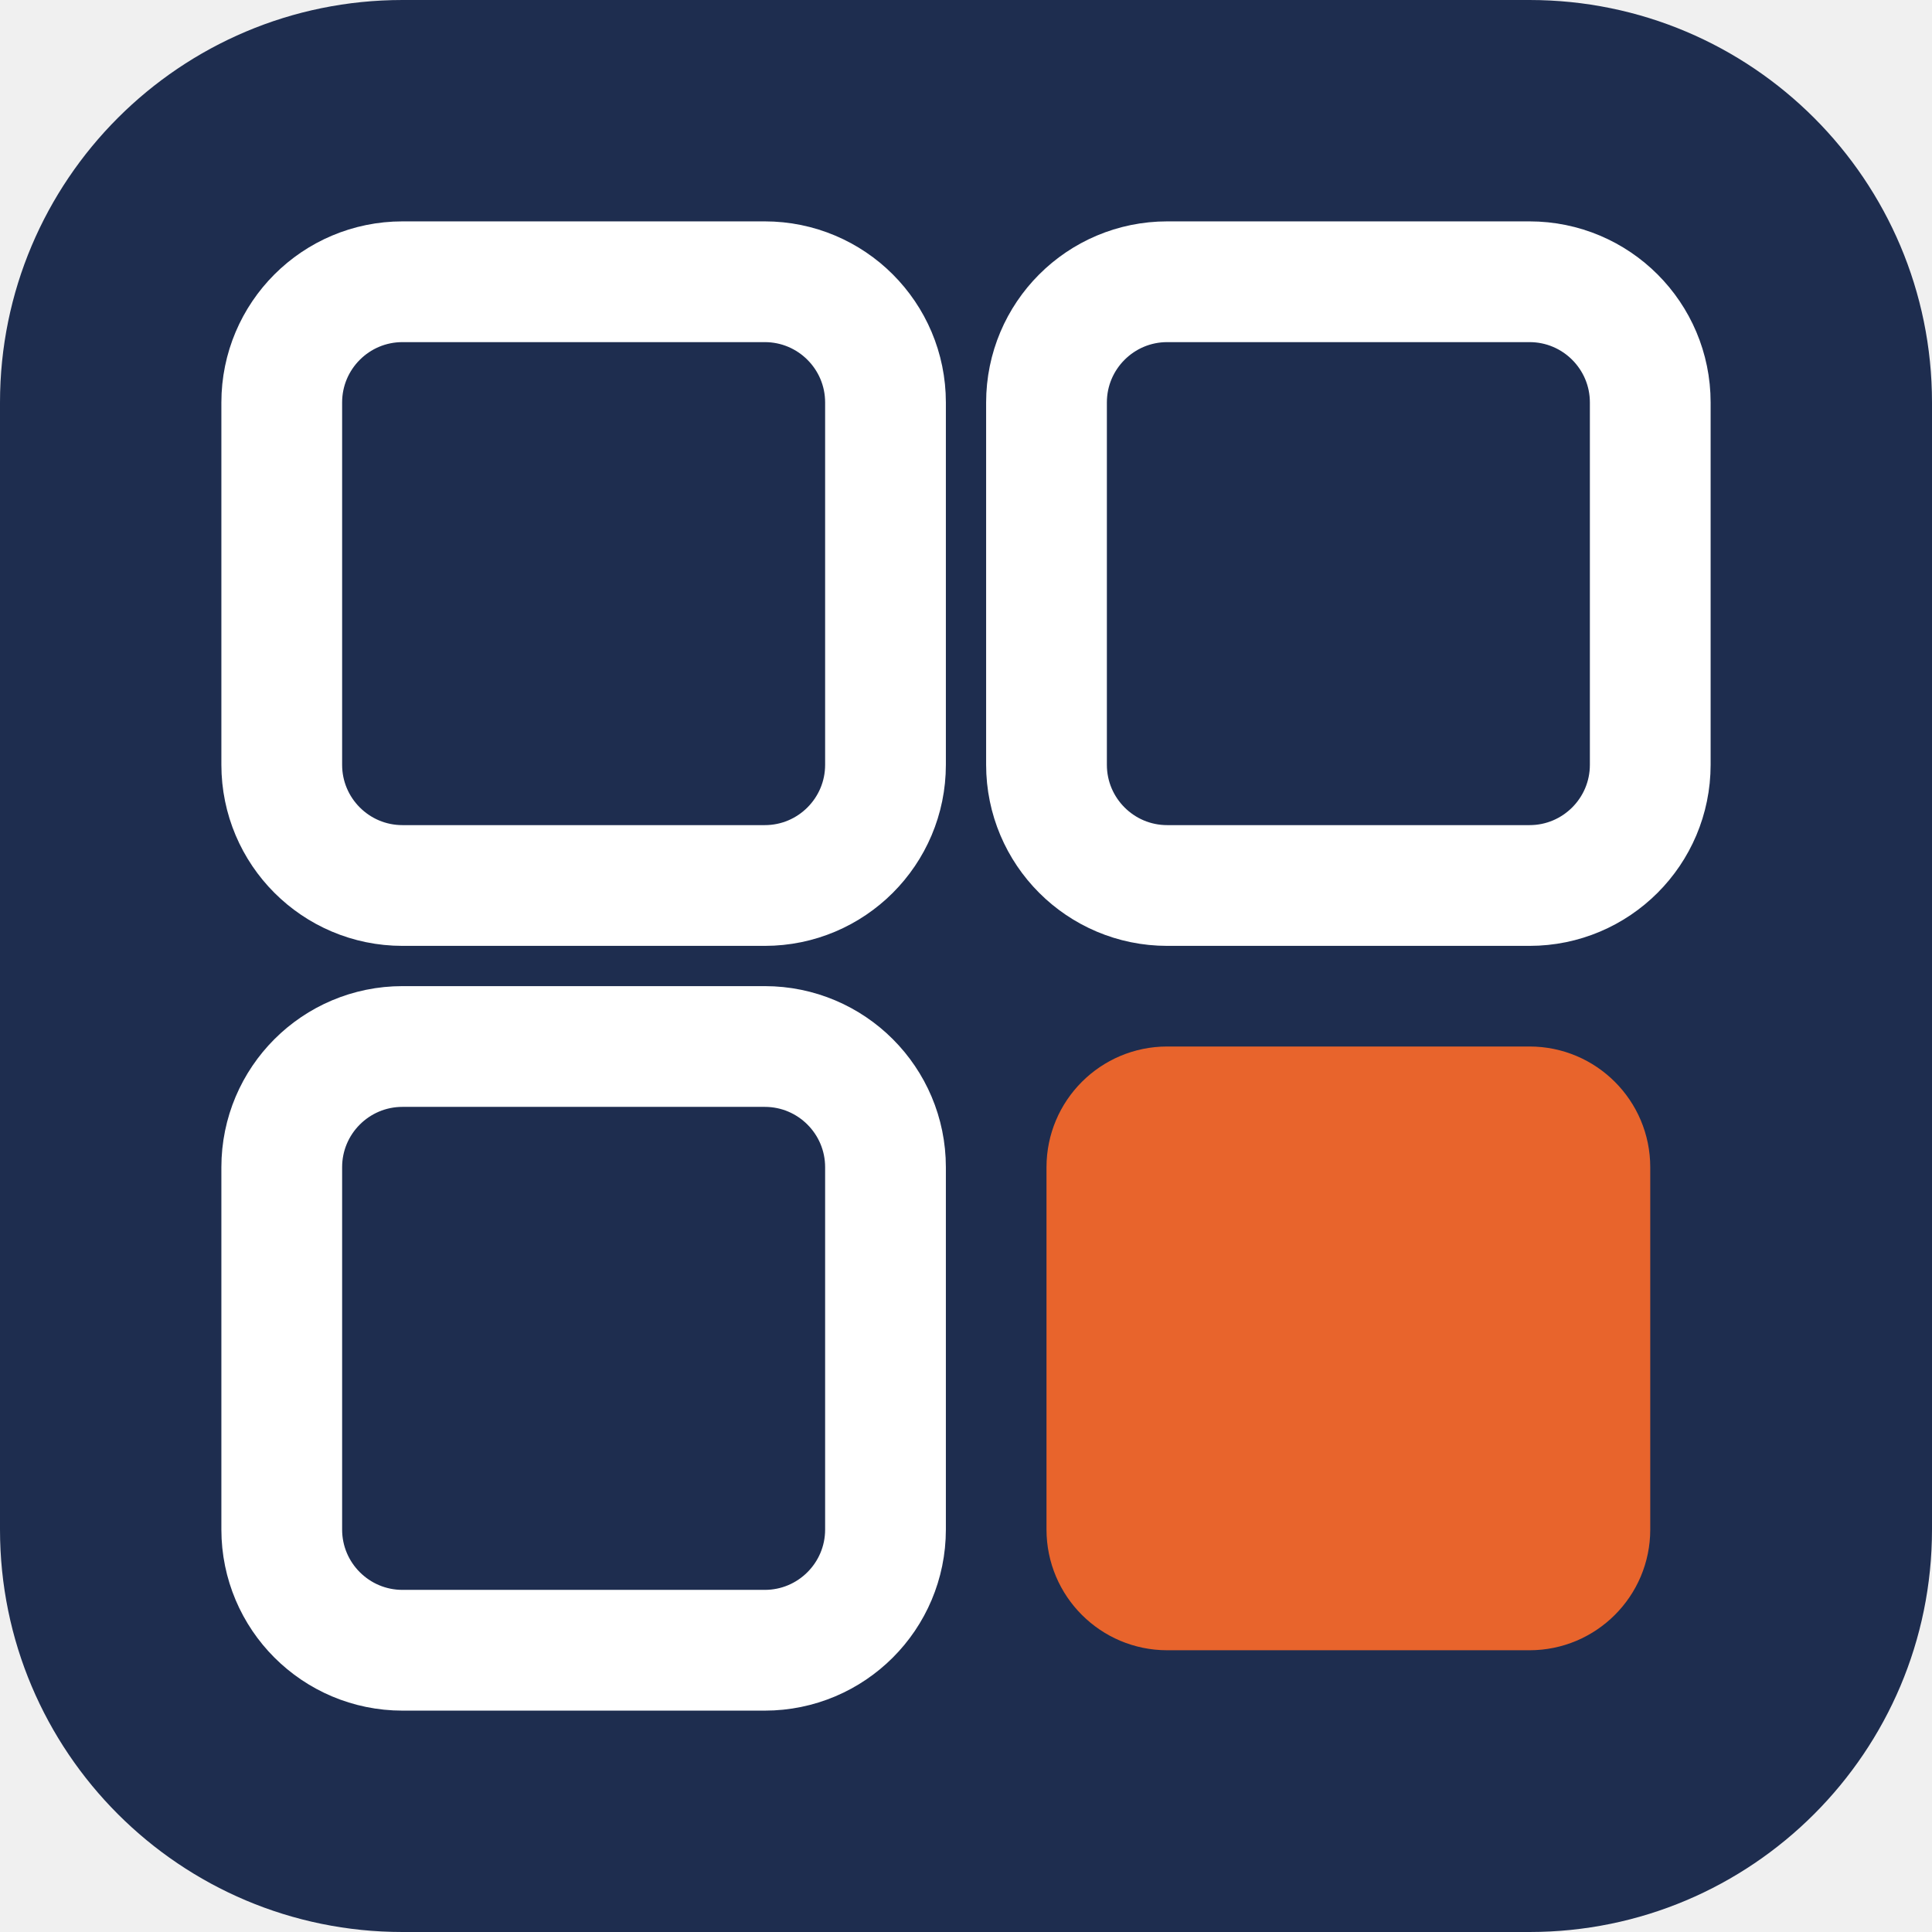
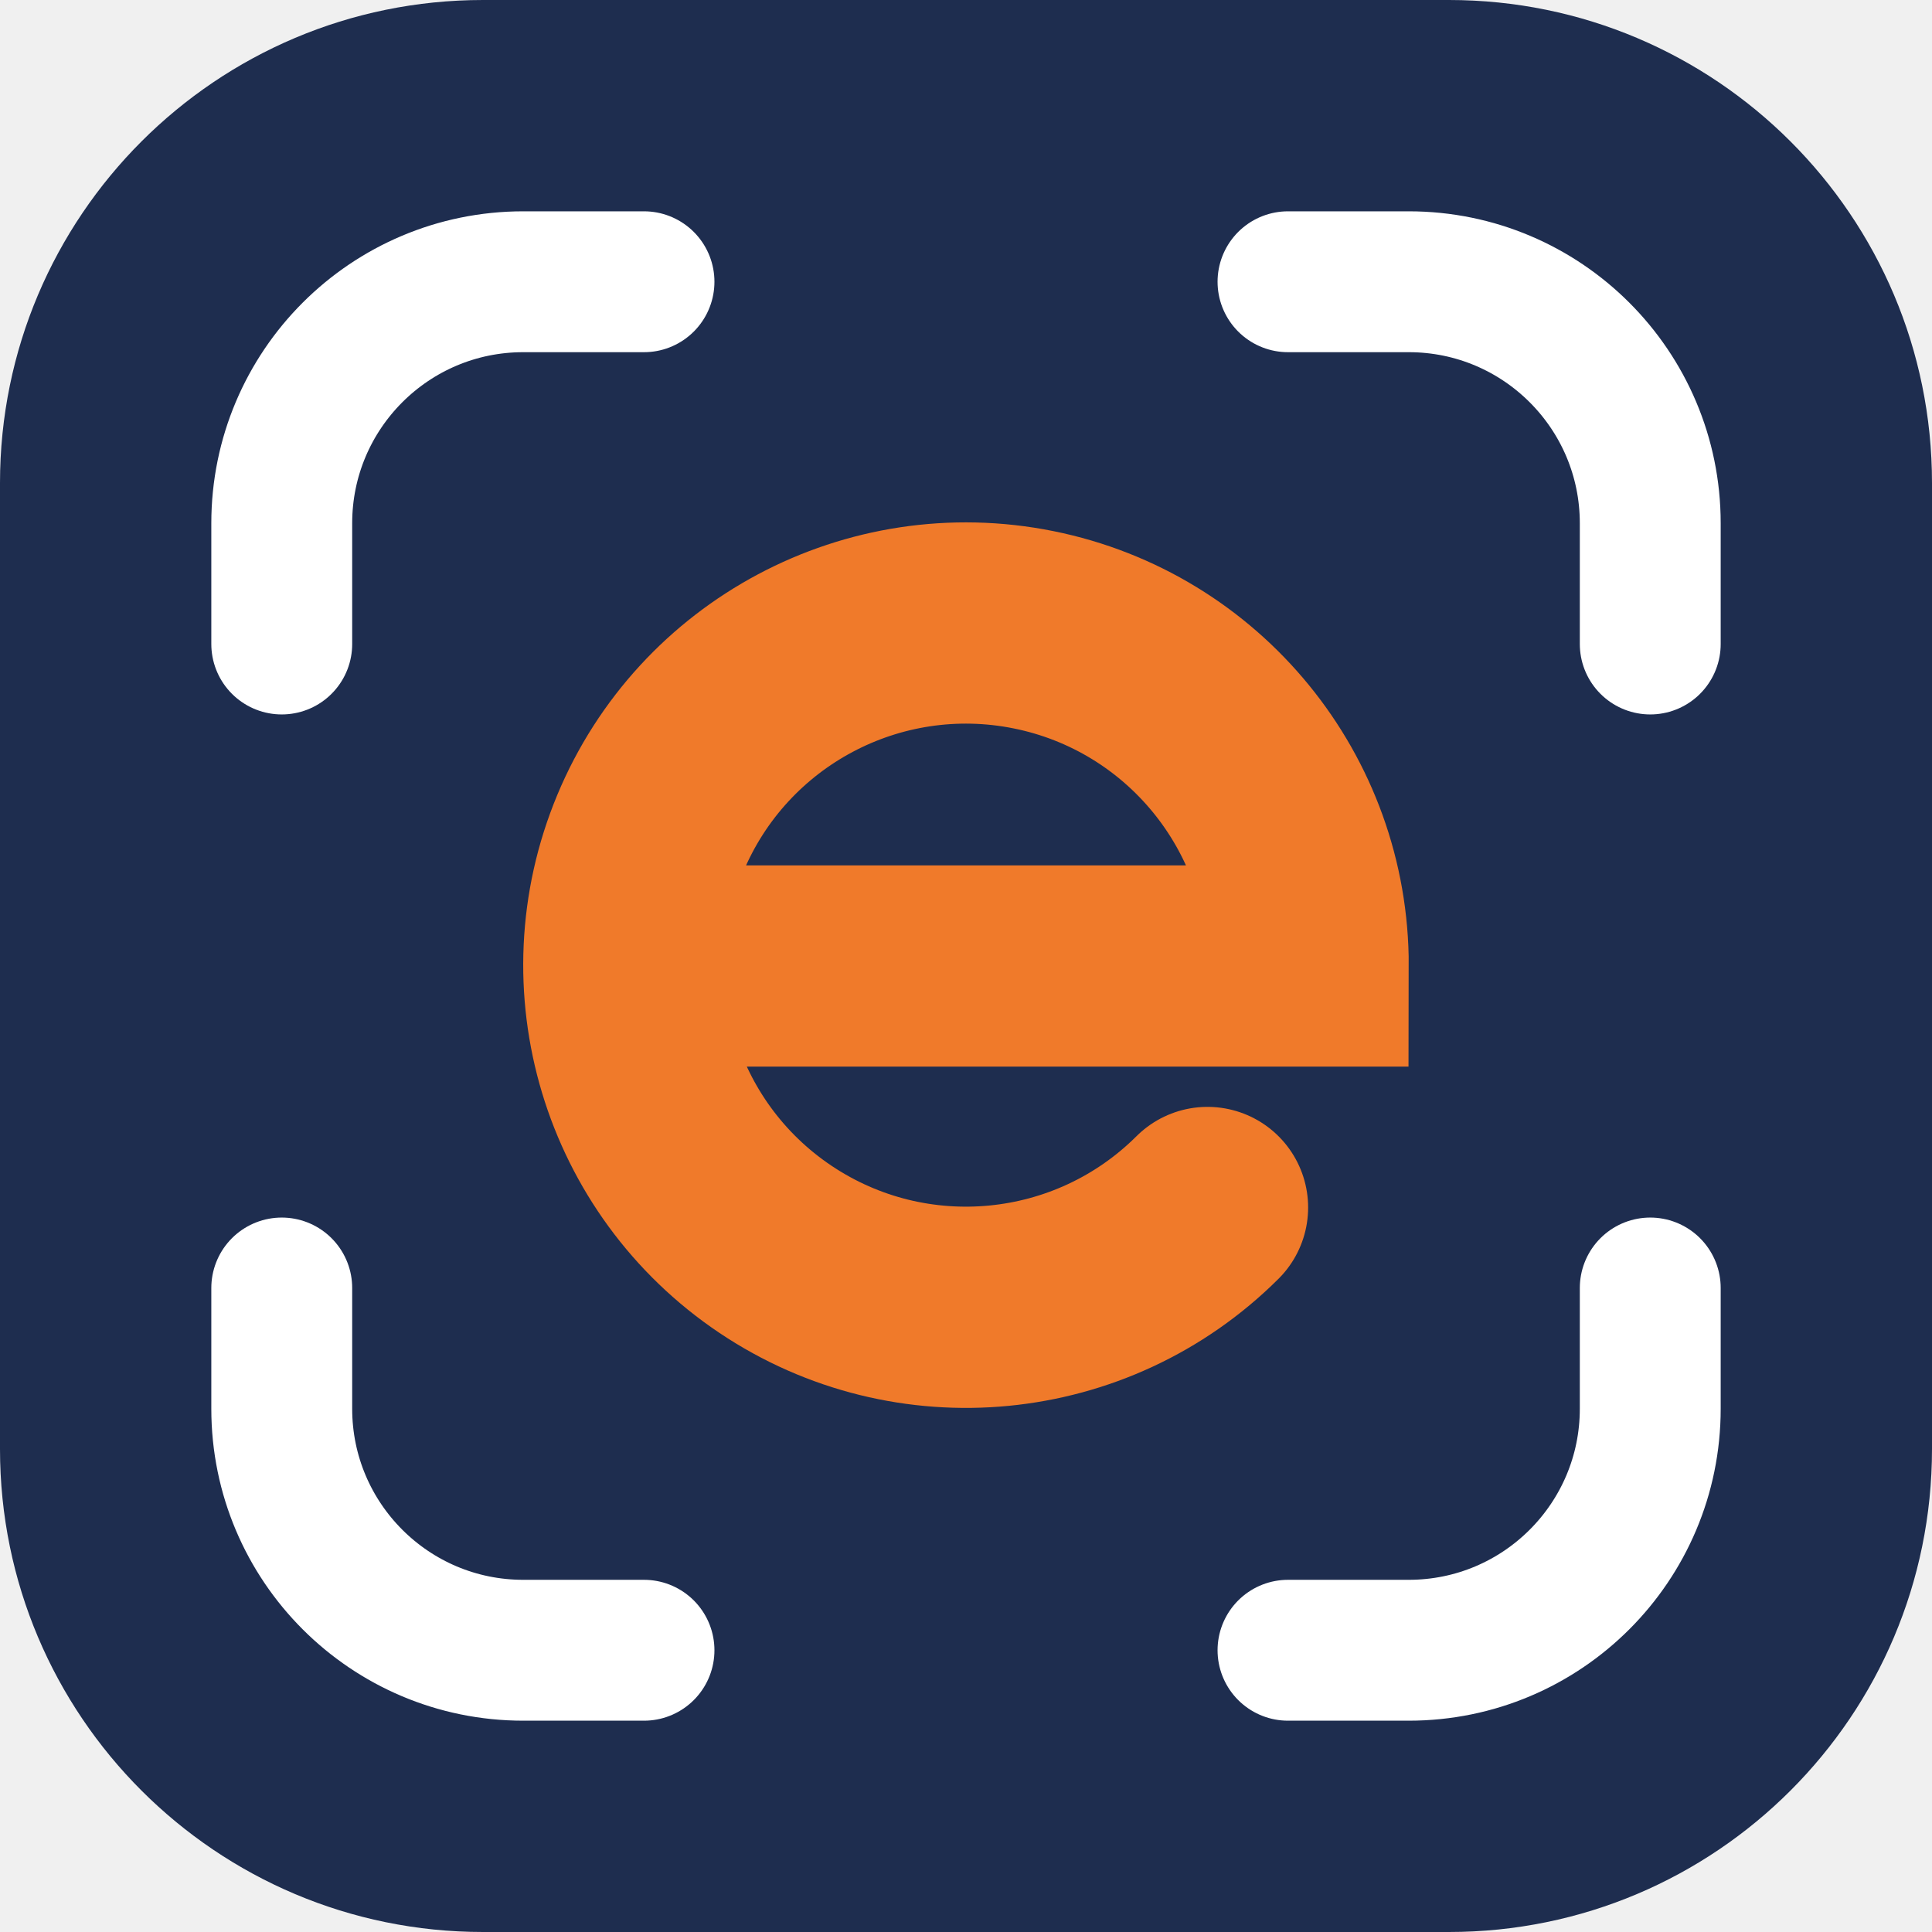
<svg xmlns="http://www.w3.org/2000/svg" viewBox="0 0 48 48">
-   <rect width="48" height="48" rx="10" fill="#1E2D4F" />
-   <rect x="7" y="7" width="15" height="15" rx="3" fill="none" stroke="#fff" stroke-width="3" />
-   <rect x="26" y="7" width="15" height="15" rx="3" fill="none" stroke="#fff" stroke-width="3" />
-   <rect x="7" y="26" width="15" height="15" rx="3" fill="none" stroke="#fff" stroke-width="3" />
-   <rect x="26" y="26" width="15" height="15" rx="3" fill="#E8642C" />
+   <rect width="48" height="48" rx="12" fill="#1E2D4F" />
+   <path d="M7 16v-3a6 6 0 0 1 6-6h3M32 7h3a6 6 0 0 1 6 6v3M41 32v3a6 6 0 0 1-6 6h-3M16 41h-3a6 6 0 0 1-6-6v-3" fill="none" stroke="#fff" stroke-width="3.5" stroke-linecap="round" />
+   <path d="M15.5 24h17a8.5 8.5 0 1 0-2.5 6" fill="none" stroke="#F07A2A" stroke-width="5" stroke-linecap="round" />
</svg>
